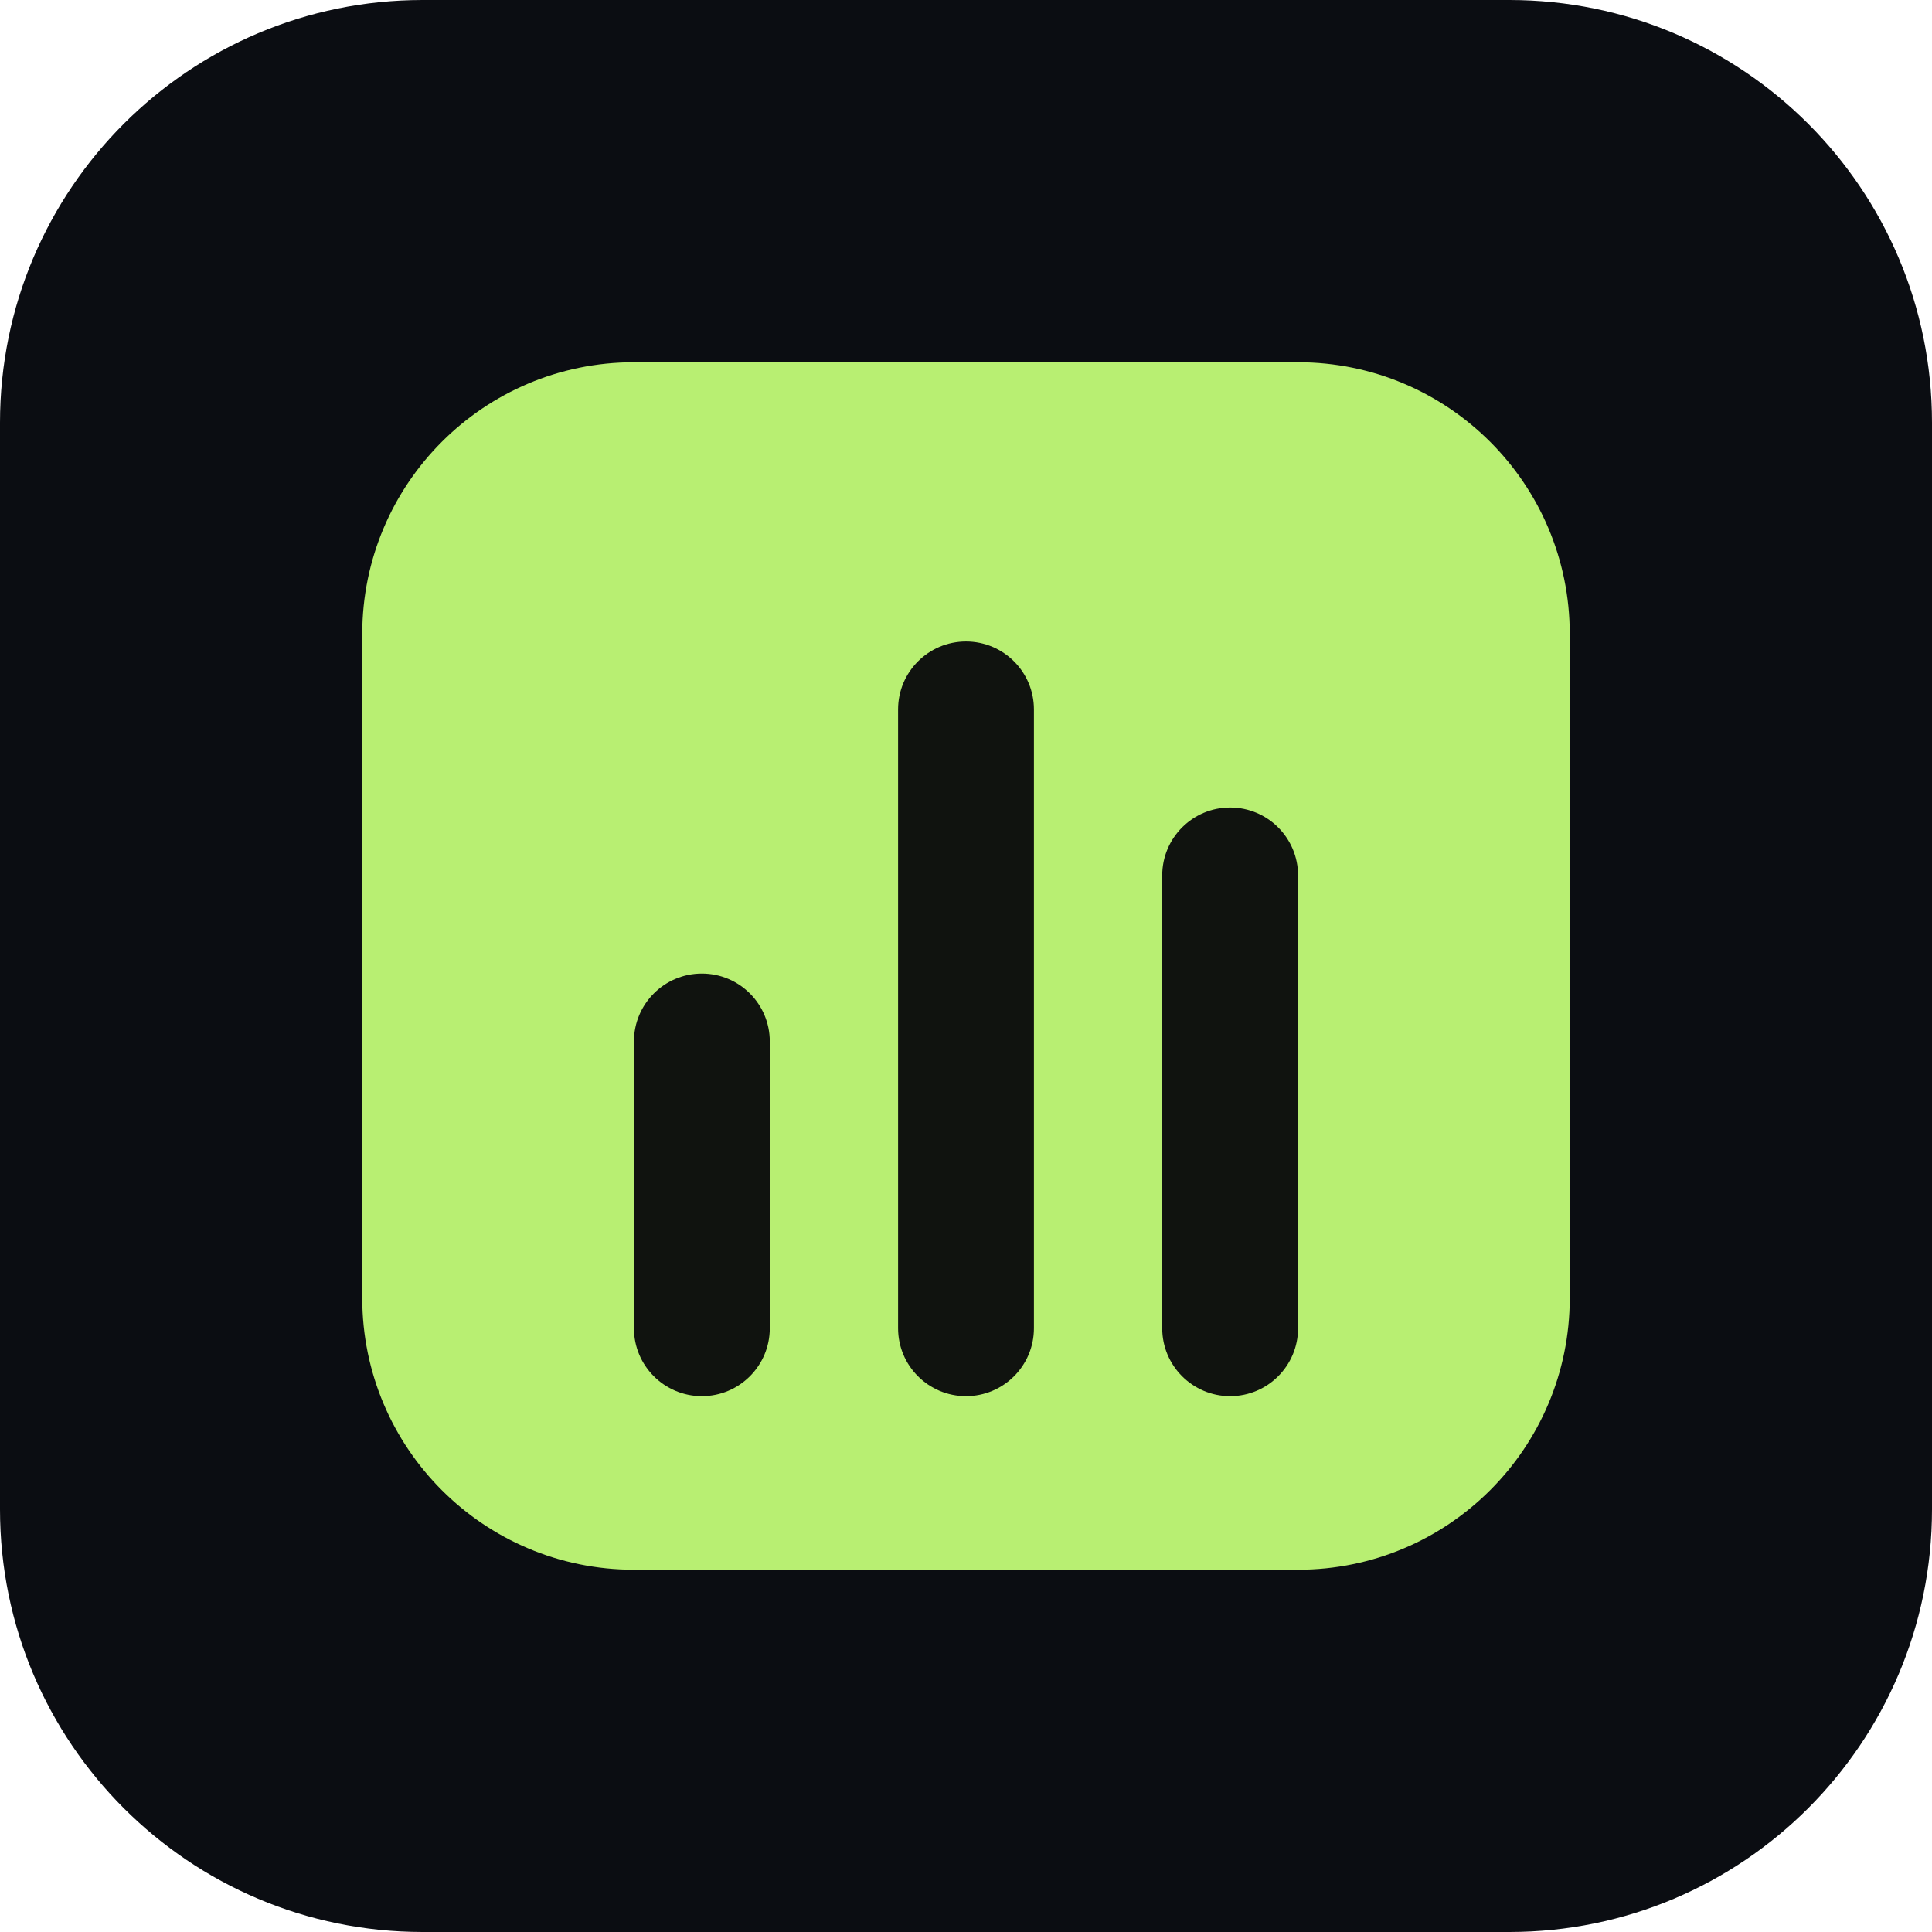
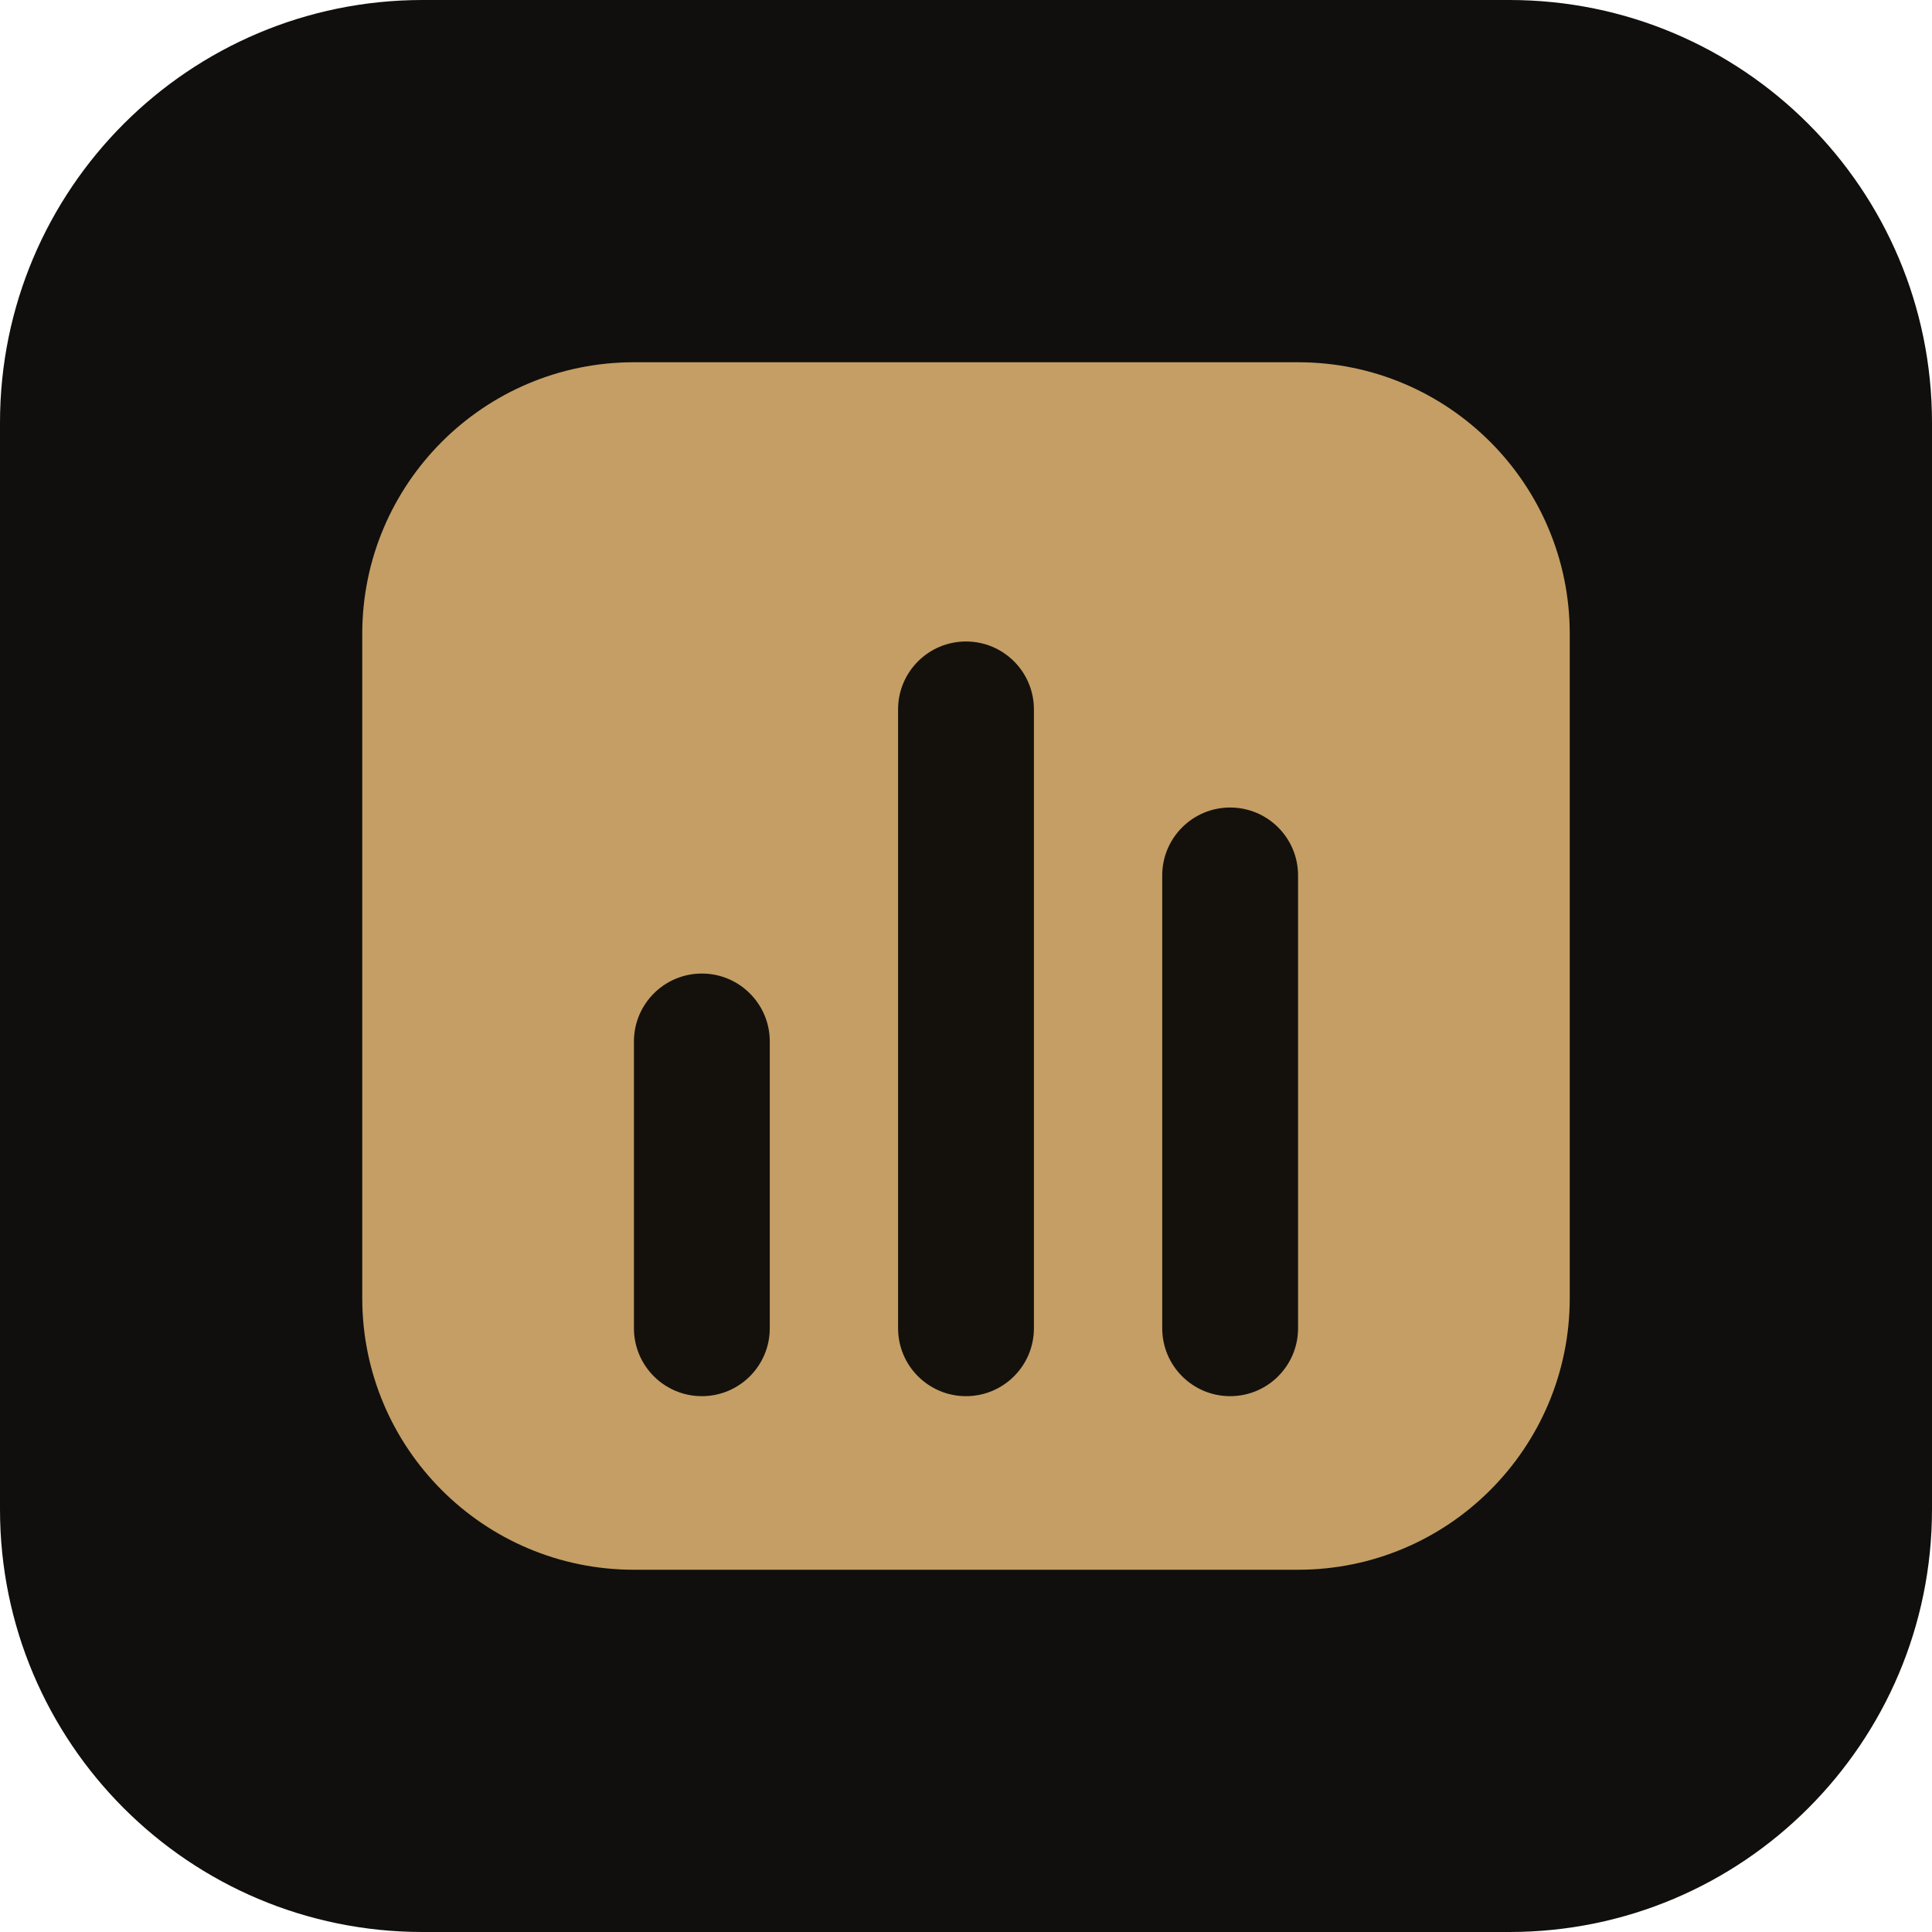
<svg xmlns="http://www.w3.org/2000/svg" viewBox="0 0 512 512">
-   <rect width="512" height="512" rx="112" fill="#0b0d12" />
-   <rect x="96" y="96" width="320" height="320" rx="72" fill="#b8ef72" />
-   <rect x="168" y="258" width="36" height="112" rx="18" fill="#10130f" />
-   <rect x="238" y="170" width="36" height="200" rx="18" fill="#10130f" />
-   <rect x="308" y="214" width="36" height="156" rx="18" fill="#10130f" />
+   <rect width="512" height="512" rx="112" fill="#100f0d" />
+   <rect x="96" y="96" width="320" height="320" rx="72" fill="#c49e64" />
+   <rect x="168" y="258" width="36" height="112" rx="18" fill="#14110d" />
+   <rect x="238" y="170" width="36" height="200" rx="18" fill="#14110d" />
+   <rect x="308" y="214" width="36" height="156" rx="18" fill="#14110d" />
</svg>
